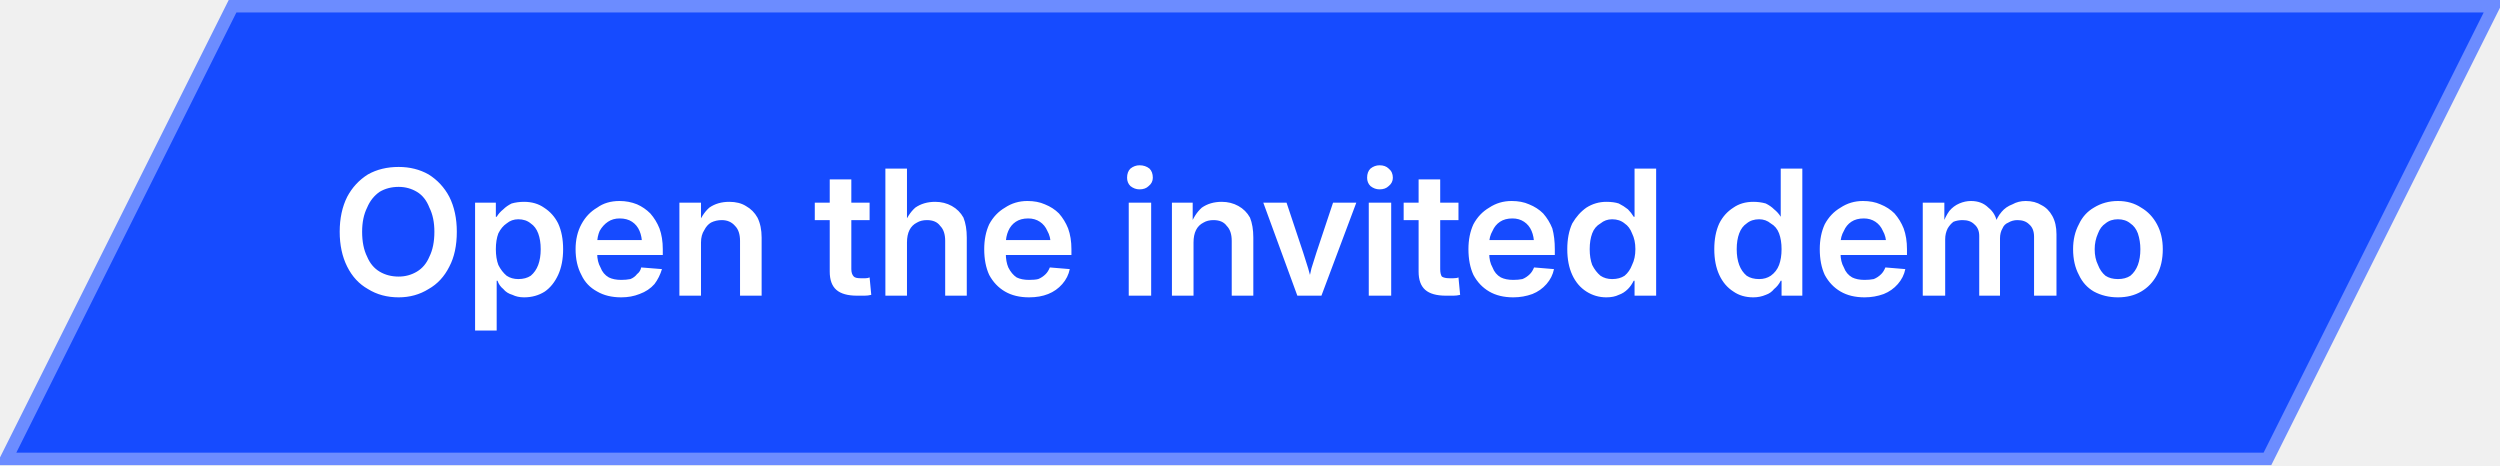
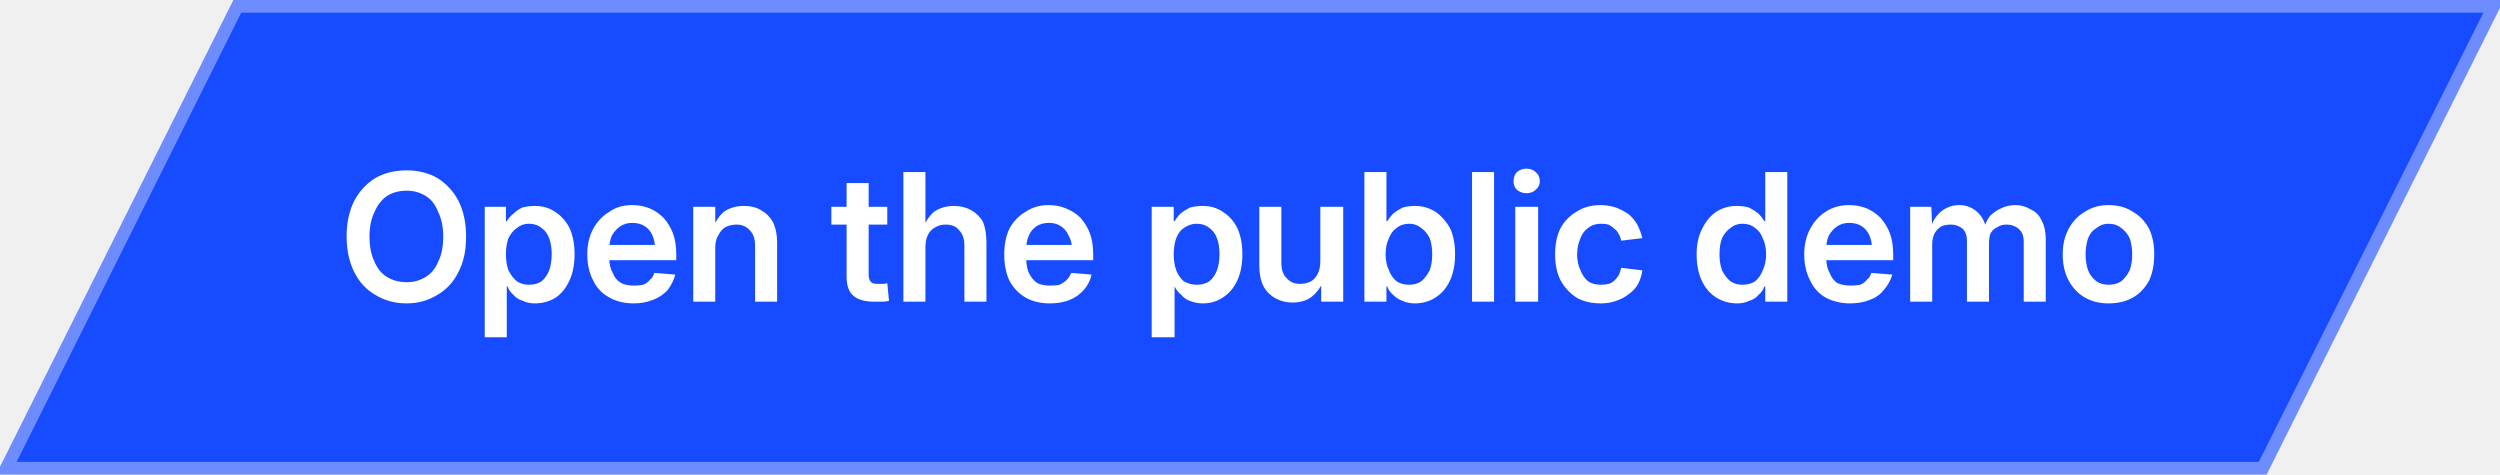
- <svg xmlns="http://www.w3.org/2000/svg" width="301" height="56" viewBox="0 0 301 56" role="img" aria-labelledby="title">
-   <path d="M28 .75H300.25L273 55.25H.75Z" fill="#164BFF" stroke="#6C8CFF" stroke-width="1.5" />
-   <path d="M48 35.8Q45.9 35.8 44.3 34.8Q42.7 33.9 41.8 32.1Q40.9 30.3 40.9 27.9Q40.9 25.5 41.8 23.7Q42.7 22 44.3 21Q45.9 20.1 48 20.1Q50 20.1 51.6 21Q53.2 22 54.1 23.7Q55 25.5 55 27.9Q55 30.4 54.1 32.1Q53.2 33.9 51.6 34.8Q50 35.8 48 35.8ZM48 33.3Q49.2 33.3 50.2 32.7Q51.2 32.1 51.7 30.9Q52.3 29.7 52.3 27.9Q52.3 26.2 51.7 25Q51.2 23.7 50.2 23.1Q49.2 22.5 48 22.5Q46.7 22.5 45.7 23.1Q44.7 23.8 44.2 25Q43.6 26.2 43.6 27.9Q43.6 29.7 44.2 30.9Q44.7 32.1 45.7 32.7Q46.7 33.3 48 33.3ZM57.2 39.8V24.4H59.7V26.1H59.8Q60.1 25.6 60.6 25.2Q61 24.8 61.6 24.5Q62.3 24.3 63.1 24.3Q64.5 24.3 65.5 25Q66.6 25.7 67.2 26.9Q67.8 28.2 67.8 30Q67.8 31.8 67.2 33.1Q66.6 34.4 65.6 35.1Q64.5 35.8 63.1 35.8Q62.3 35.8 61.7 35.5Q61 35.3 60.6 34.8Q60.1 34.4 59.9 33.8H59.8V39.8ZM62.4 33.6Q63.3 33.6 63.9 33.2Q64.5 32.7 64.8 31.9Q65.1 31.1 65.1 30Q65.1 28.9 64.8 28.1Q64.5 27.3 63.9 26.9Q63.3 26.4 62.4 26.4Q61.6 26.4 61 26.9Q60.4 27.3 60 28.1Q59.7 28.9 59.7 30Q59.7 31.1 60 31.9Q60.4 32.7 61 33.2Q61.6 33.6 62.4 33.6ZM74.8 35.8Q73.1 35.8 71.9 35.1Q70.6 34.4 70 33.1Q69.3 31.8 69.3 30Q69.3 28.3 70 27Q70.7 25.7 71.9 25Q73 24.2 74.6 24.2Q75.7 24.2 76.7 24.6Q77.6 25 78.3 25.7Q79 26.5 79.4 27.5Q79.8 28.6 79.8 30V30.7H70.5V28.9H78.5L77.3 29.4Q77.3 28.5 77 27.8Q76.7 27.1 76.1 26.7Q75.5 26.3 74.6 26.3Q73.8 26.3 73.2 26.7Q72.6 27.1 72.2 27.8Q71.9 28.5 71.9 29.3V30.5Q71.9 31.5 72.3 32.2Q72.6 33 73.3 33.4Q73.9 33.7 74.8 33.7Q75.4 33.7 75.9 33.6Q76.4 33.4 76.7 33Q77.1 32.7 77.2 32.2L79.7 32.4Q79.4 33.4 78.8 34.2Q78.1 35 77 35.4Q76 35.8 74.8 35.8ZM84.4 29.2V35.6H81.8V24.4H84.4L84.4 27.2H84Q84.5 25.8 85.4 25Q86.4 24.3 87.8 24.3Q89 24.3 89.8 24.8Q90.7 25.3 91.2 26.2Q91.7 27.2 91.7 28.6V35.6H89.1V29Q89.1 27.8 88.5 27.2Q87.9 26.5 86.9 26.5Q86.2 26.5 85.6 26.8Q85.1 27.1 84.8 27.7Q84.4 28.3 84.4 29.2ZM104.7 24.4V26.5H98.1V24.4ZM99.9 21.6H102.5V32.4Q102.5 33 102.8 33.3Q103 33.5 103.6 33.5Q103.9 33.5 104.2 33.5Q104.5 33.5 104.7 33.4L104.9 35.5Q104.5 35.6 104.1 35.6Q103.6 35.6 103.2 35.6Q101.5 35.6 100.7 34.9Q99.9 34.2 99.9 32.7ZM109.2 29.2V35.6H106.6V20.3H109.2V27.2H108.8Q109.3 25.8 110.2 25Q111.2 24.3 112.6 24.3Q113.7 24.3 114.6 24.8Q115.5 25.3 116 26.2Q116.4 27.2 116.4 28.6V35.6H113.8V29Q113.8 27.8 113.2 27.2Q112.7 26.5 111.6 26.5Q110.9 26.5 110.4 26.8Q109.8 27.1 109.5 27.7Q109.2 28.3 109.2 29.2ZM123.9 35.8Q122.2 35.8 121 35.1Q119.8 34.4 119.1 33.1Q118.5 31.8 118.5 30Q118.5 28.3 119.1 27Q119.8 25.7 121 25Q122.2 24.2 123.7 24.2Q124.9 24.2 125.8 24.6Q126.8 25 127.5 25.7Q128.2 26.5 128.6 27.5Q129 28.6 129 30V30.7H119.6V28.9H127.7L126.5 29.4Q126.5 28.5 126.1 27.8Q125.8 27.1 125.2 26.7Q124.6 26.3 123.8 26.3Q122.9 26.3 122.3 26.7Q121.7 27.1 121.4 27.8Q121.1 28.5 121.1 29.3V30.5Q121.1 31.5 121.4 32.2Q121.8 33 122.4 33.4Q123 33.7 123.9 33.7Q124.6 33.7 125 33.6Q125.5 33.4 125.9 33Q126.2 32.7 126.4 32.2L128.8 32.4Q128.6 33.4 127.9 34.2Q127.2 35 126.2 35.4Q125.2 35.8 123.9 35.8ZM135.9 35.6V24.4H138.6V35.6ZM137.2 22.8Q136.6 22.8 136.1 22.4Q135.7 22 135.7 21.4Q135.7 20.7 136.1 20.3Q136.6 19.9 137.2 19.9Q137.9 19.9 138.4 20.3Q138.8 20.7 138.8 21.4Q138.8 22 138.3 22.4Q137.9 22.8 137.2 22.8ZM143.7 29.2V35.6H141.1V24.4H143.6L143.6 27.2H143.3Q143.8 25.8 144.7 25Q145.7 24.3 147.1 24.3Q148.2 24.3 149.1 24.8Q150 25.3 150.5 26.2Q150.9 27.2 150.9 28.6V35.6H148.3V29Q148.3 27.8 147.7 27.2Q147.2 26.5 146.1 26.5Q145.4 26.5 144.9 26.8Q144.3 27.1 144 27.7Q143.7 28.3 143.7 29.2ZM156.2 35.6 152.1 24.4H154.9L156.9 30.4Q157.2 31.3 157.5 32.3Q157.8 33.3 158 34.3H157.4Q157.7 33.3 157.9 32.3Q158.2 31.3 158.5 30.4L160.5 24.4H163.3L159.1 35.6ZM164.8 35.6V24.4H167.5V35.6ZM166.1 22.8Q165.5 22.8 165 22.4Q164.6 22 164.6 21.4Q164.6 20.7 165 20.3Q165.5 19.9 166.1 19.9Q166.8 19.9 167.2 20.3Q167.7 20.7 167.7 21.4Q167.7 22 167.2 22.4Q166.8 22.8 166.1 22.8ZM175.6 24.4V26.5H169V24.4ZM170.8 21.6H173.4V32.4Q173.4 33 173.6 33.3Q173.9 33.5 174.5 33.5Q174.7 33.5 175 33.5Q175.4 33.5 175.6 33.4L175.8 35.5Q175.4 35.6 175 35.6Q174.5 35.6 174.1 35.6Q172.4 35.6 171.6 34.9Q170.8 34.2 170.8 32.7ZM182.2 35.8Q180.5 35.8 179.3 35.1Q178.1 34.4 177.4 33.1Q176.8 31.8 176.8 30Q176.8 28.3 177.4 27Q178.1 25.7 179.3 25Q180.5 24.2 182 24.2Q183.2 24.2 184.1 24.6Q185.1 25 185.8 25.7Q186.5 26.5 186.9 27.5Q187.2 28.6 187.2 30V30.7H177.9V28.9H185.9L184.7 29.4Q184.7 28.5 184.4 27.8Q184.1 27.1 183.5 26.7Q182.9 26.3 182.1 26.3Q181.2 26.3 180.6 26.7Q180 27.1 179.7 27.8Q179.3 28.5 179.3 29.3V30.5Q179.3 31.5 179.7 32.2Q180 33 180.7 33.4Q181.3 33.7 182.2 33.7Q182.8 33.7 183.3 33.6Q183.8 33.4 184.2 33Q184.5 32.7 184.7 32.2L187.1 32.4Q186.9 33.4 186.2 34.2Q185.5 35 184.5 35.4Q183.4 35.8 182.2 35.8ZM193.4 35.8Q192.1 35.8 191 35.1Q189.9 34.4 189.3 33.1Q188.7 31.8 188.7 30Q188.7 28.2 189.3 26.9Q190 25.7 191 25Q192.1 24.3 193.4 24.3Q194.3 24.3 194.9 24.5Q195.5 24.8 196 25.2Q196.4 25.6 196.7 26.1H196.8V20.3H199.4V35.6H196.8V33.8H196.7Q196.4 34.4 196 34.8Q195.5 35.3 194.9 35.5Q194.3 35.8 193.4 35.8ZM194.1 33.6Q195 33.6 195.6 33.2Q196.2 32.7 196.5 31.9Q196.9 31.1 196.9 30Q196.9 28.9 196.5 28.1Q196.2 27.3 195.6 26.9Q195 26.4 194.1 26.4Q193.3 26.4 192.7 26.9Q192 27.3 191.7 28.1Q191.4 28.9 191.4 30Q191.4 31.1 191.7 31.9Q192.1 32.7 192.7 33.2Q193.3 33.6 194.1 33.6ZM211.1 35.8Q209.7 35.8 208.7 35.1Q207.6 34.4 207 33.1Q206.4 31.8 206.4 30Q206.4 28.2 207 26.9Q207.6 25.7 208.7 25Q209.7 24.3 211.1 24.3Q211.9 24.3 212.6 24.5Q213.2 24.8 213.6 25.2Q214.1 25.6 214.4 26.1H214.4V20.3H217V35.6H214.5V33.8H214.4Q214.1 34.4 213.6 34.8Q213.2 35.3 212.6 35.5Q211.9 35.8 211.1 35.8ZM211.8 33.6Q212.6 33.6 213.2 33.2Q213.9 32.7 214.2 31.9Q214.5 31.1 214.5 30Q214.5 28.9 214.2 28.1Q213.9 27.3 213.2 26.9Q212.6 26.4 211.8 26.4Q210.9 26.4 210.3 26.9Q209.7 27.3 209.4 28.1Q209.1 28.9 209.1 30Q209.1 31.1 209.4 31.9Q209.7 32.7 210.3 33.2Q210.9 33.6 211.8 33.6ZM224.5 35.8Q222.8 35.8 221.6 35.1Q220.4 34.4 219.7 33.1Q219.1 31.8 219.1 30Q219.1 28.3 219.7 27Q220.4 25.7 221.6 25Q222.8 24.2 224.3 24.2Q225.5 24.2 226.4 24.6Q227.4 25 228.1 25.7Q228.8 26.5 229.2 27.5Q229.6 28.6 229.6 30V30.7H220.2V28.9H228.2L227.1 29.4Q227.1 28.5 226.7 27.8Q226.4 27.1 225.8 26.7Q225.2 26.3 224.4 26.3Q223.5 26.3 222.9 26.7Q222.3 27.1 222 27.8Q221.6 28.5 221.6 29.3V30.5Q221.6 31.5 222 32.2Q222.3 33 223 33.4Q223.6 33.7 224.5 33.7Q225.1 33.7 225.6 33.6Q226.1 33.4 226.5 33Q226.8 32.7 227 32.2L229.4 32.4Q229.2 33.4 228.5 34.2Q227.8 35 226.8 35.4Q225.7 35.8 224.5 35.8ZM231.5 35.6V24.4H234.1L234.1 27H233.9Q234.2 26.1 234.7 25.4Q235.2 24.8 235.9 24.5Q236.6 24.2 237.3 24.2Q238.6 24.2 239.4 25Q240.3 25.7 240.5 27H240.2Q240.4 26.2 241 25.5Q241.5 24.9 242.3 24.6Q243 24.2 243.9 24.2Q245 24.2 245.8 24.7Q246.6 25.1 247.1 26Q247.6 26.9 247.6 28.2V35.6H244.9V28.5Q244.9 27.5 244.3 27Q243.8 26.5 242.9 26.5Q242.3 26.5 241.8 26.8Q241.3 27 241.1 27.5Q240.8 28 240.8 28.7V35.6H238.3V28.4Q238.3 27.5 237.7 27Q237.2 26.5 236.3 26.5Q235.7 26.5 235.2 26.7Q234.8 27 234.5 27.5Q234.2 28.1 234.2 28.8V35.6ZM255 35.8Q253.4 35.8 252.1 35.1Q250.9 34.4 250.3 33.1Q249.6 31.8 249.6 30Q249.6 28.3 250.3 27Q250.9 25.7 252.1 25Q253.4 24.2 255 24.2Q256.6 24.2 257.8 25Q259 25.7 259.7 27Q260.4 28.3 260.4 30Q260.4 31.8 259.7 33.1Q259 34.4 257.8 35.1Q256.6 35.8 255 35.8ZM255 33.6Q255.9 33.6 256.5 33.2Q257.1 32.7 257.4 31.9Q257.7 31.1 257.7 30Q257.7 29 257.4 28.1Q257.1 27.3 256.5 26.9Q255.9 26.4 255 26.4Q254.1 26.4 253.5 26.9Q252.9 27.3 252.6 28.1Q252.2 29 252.2 30Q252.2 31.1 252.6 31.9Q252.9 32.7 253.5 33.2Q254.1 33.6 255 33.6Z" fill="#FFF" />
+ <svg xmlns="http://www.w3.org/2000/svg" width="295" height="56" viewBox="0 0 295 56" role="img" aria-labelledby="title">
+   <path d="M28 .75H294.25L267 55.25H.75Z" fill="#164BFF" stroke="#6C8CFF" stroke-width="1.5" />
+   <path d="M48 35.8Q45.9 35.8 44.3 34.8Q42.7 33.9 41.8 32.1Q40.9 30.3 40.9 27.9Q40.9 25.5 41.8 23.7Q42.7 22 44.3 21Q45.9 20.1 48 20.1Q50 20.1 51.6 21Q53.2 22 54.1 23.7Q55 25.5 55 27.9Q55 30.4 54.1 32.1Q53.2 33.9 51.6 34.8Q50 35.8 48 35.8ZM48 33.3Q49.2 33.3 50.2 32.7Q51.2 32.1 51.7 30.9Q52.3 29.7 52.3 27.9Q52.3 26.2 51.7 25Q51.2 23.7 50.2 23.1Q49.2 22.5 48 22.5Q46.7 22.5 45.7 23.1Q44.7 23.8 44.2 25Q43.6 26.2 43.6 27.9Q43.6 29.7 44.2 30.9Q44.7 32.1 45.7 32.7Q46.7 33.3 48 33.3ZM57.2 39.8V24.4H59.7V26.1H59.8Q60.1 25.6 60.6 25.2Q61 24.8 61.6 24.5Q62.3 24.3 63.1 24.3Q64.5 24.3 65.5 25Q66.6 25.7 67.2 26.9Q67.8 28.2 67.8 30Q67.8 31.8 67.2 33.1Q66.6 34.4 65.6 35.1Q64.5 35.8 63.1 35.8Q62.3 35.8 61.7 35.5Q61 35.3 60.6 34.8Q60.1 34.4 59.9 33.8H59.8V39.8ZM62.4 33.6Q63.3 33.6 63.9 33.2Q64.5 32.7 64.8 31.9Q65.1 31.1 65.1 30Q65.1 28.9 64.8 28.1Q64.5 27.3 63.9 26.9Q63.3 26.4 62.4 26.4Q61.6 26.4 61 26.9Q60.4 27.3 60 28.1Q59.7 28.9 59.7 30Q59.7 31.1 60 31.9Q60.4 32.7 61 33.2Q61.6 33.6 62.4 33.6ZM74.8 35.8Q73.1 35.8 71.9 35.1Q70.6 34.4 70 33.1Q69.3 31.8 69.3 30Q69.3 28.3 70 27Q70.7 25.7 71.9 25Q73 24.2 74.6 24.2Q75.7 24.2 76.7 24.6Q77.6 25 78.3 25.7Q79 26.5 79.4 27.5Q79.8 28.6 79.8 30V30.7H70.5V28.9H78.5L77.3 29.4Q77.3 28.5 77 27.8Q76.7 27.1 76.1 26.7Q75.5 26.3 74.6 26.3Q73.8 26.3 73.2 26.7Q72.6 27.1 72.2 27.8Q71.9 28.5 71.9 29.3V30.5Q71.9 31.5 72.3 32.2Q72.6 33 73.3 33.4Q73.9 33.7 74.8 33.7Q75.4 33.7 75.9 33.6Q76.4 33.4 76.7 33Q77.1 32.7 77.2 32.2L79.7 32.4Q79.4 33.4 78.8 34.2Q78.1 35 77 35.4Q76 35.8 74.8 35.8ZM84.4 29.2V35.6H81.8V24.4H84.4L84.4 27.2H84Q84.5 25.8 85.4 25Q86.4 24.3 87.8 24.3Q89 24.3 89.8 24.8Q90.7 25.3 91.2 26.2Q91.7 27.2 91.7 28.6V35.6H89.1V29Q89.1 27.8 88.5 27.2Q87.9 26.5 86.9 26.5Q86.2 26.5 85.6 26.8Q85.1 27.1 84.8 27.7Q84.4 28.3 84.4 29.2ZM104.7 24.4V26.5H98.1V24.4ZM99.9 21.6H102.5V32.4Q102.5 33 102.8 33.3Q103 33.5 103.6 33.5Q103.9 33.5 104.2 33.5Q104.5 33.5 104.7 33.4L104.9 35.5Q104.5 35.6 104.1 35.6Q103.6 35.6 103.2 35.6Q101.5 35.6 100.7 34.9Q99.9 34.2 99.9 32.7ZM109.2 29.2V35.6H106.6V20.3H109.2V27.2H108.8Q109.3 25.8 110.2 25Q111.2 24.3 112.6 24.3Q113.7 24.3 114.6 24.8Q115.5 25.3 116 26.2Q116.4 27.2 116.4 28.6V35.6H113.8V29Q113.8 27.8 113.2 27.2Q112.7 26.5 111.6 26.5Q110.9 26.5 110.4 26.8Q109.8 27.1 109.5 27.7Q109.2 28.3 109.2 29.2ZM123.9 35.8Q122.2 35.8 121 35.1Q119.8 34.4 119.1 33.1Q118.5 31.8 118.5 30Q118.5 28.3 119.1 27Q119.8 25.7 121 25Q122.2 24.2 123.7 24.2Q124.9 24.2 125.8 24.6Q126.8 25 127.5 25.7Q128.2 26.5 128.6 27.5Q129 28.6 129 30V30.7H119.6V28.9H127.7L126.5 29.4Q126.5 28.5 126.1 27.8Q125.8 27.1 125.2 26.7Q124.6 26.3 123.8 26.3Q122.9 26.3 122.3 26.7Q121.7 27.1 121.4 27.8Q121.1 28.5 121.1 29.3V30.5Q121.1 31.5 121.4 32.2Q121.8 33 122.4 33.4Q123 33.7 123.9 33.7Q124.6 33.7 125 33.6Q125.5 33.4 125.9 33Q126.2 32.7 126.4 32.2L128.8 32.4Q128.6 33.4 127.9 34.2Q127.2 35 126.2 35.4Q125.2 35.8 123.9 35.8ZM135.9 39.8V24.4H138.5V26.1H138.6Q138.9 25.6 139.3 25.2Q139.8 24.8 140.4 24.5Q141.1 24.3 141.9 24.3Q143.3 24.3 144.3 25Q145.4 25.7 146 26.9Q146.6 28.2 146.6 30Q146.6 31.8 146 33.1Q145.4 34.4 144.3 35.1Q143.3 35.8 141.9 35.8Q141.1 35.8 140.4 35.5Q139.8 35.3 139.4 34.8Q138.9 34.4 138.6 33.8H138.6V39.8ZM141.2 33.6Q142.1 33.6 142.7 33.2Q143.3 32.7 143.6 31.9Q143.9 31.1 143.9 30Q143.9 28.9 143.6 28.1Q143.3 27.3 142.7 26.9Q142.1 26.4 141.2 26.4Q140.4 26.4 139.7 26.9Q139.1 27.3 138.8 28.1Q138.5 28.9 138.5 30Q138.5 31.1 138.8 31.9Q139.1 32.7 139.7 33.2Q140.4 33.6 141.2 33.6ZM152.5 35.7Q151.4 35.7 150.5 35.2Q149.6 34.7 149.1 33.8Q148.6 32.8 148.6 31.4V24.4H151.2V31Q151.2 32.2 151.8 32.8Q152.4 33.5 153.4 33.5Q154.1 33.5 154.7 33.2Q155.2 32.9 155.5 32.3Q155.8 31.7 155.8 30.8V24.4H158.5V35.6H155.9L155.9 32.8H156.3Q155.8 34.2 154.8 35Q153.9 35.7 152.5 35.7ZM167 35.8Q166.1 35.8 165.5 35.5Q164.9 35.3 164.4 34.8Q163.9 34.4 163.7 33.8H163.6V35.6H161V20.3H163.6V26.1H163.7Q164 25.6 164.4 25.2Q164.9 24.8 165.5 24.5Q166.1 24.3 167 24.3Q168.3 24.3 169.4 25Q170.4 25.7 171.1 26.9Q171.7 28.2 171.7 30Q171.7 31.8 171.1 33.1Q170.5 34.4 169.4 35.1Q168.3 35.8 167 35.8ZM166.3 33.6Q167.1 33.6 167.7 33.2Q168.3 32.7 168.7 31.9Q169 31.1 169 30Q169 28.9 168.7 28.1Q168.3 27.3 167.7 26.9Q167.1 26.4 166.3 26.4Q165.4 26.4 164.8 26.9Q164.2 27.3 163.9 28.1Q163.5 28.9 163.5 30Q163.5 31.1 163.9 31.9Q164.2 32.7 164.8 33.2Q165.4 33.6 166.3 33.6ZM176.3 20.3V35.6H173.7V20.3ZM178.8 35.6V24.4H181.5V35.6ZM180.1 22.8Q179.5 22.8 179 22.4Q178.6 22 178.6 21.4Q178.6 20.7 179 20.3Q179.5 19.9 180.1 19.9Q180.8 19.9 181.2 20.3Q181.7 20.7 181.7 21.4Q181.7 22 181.2 22.4Q180.8 22.8 180.1 22.8ZM188.9 35.8Q187.2 35.8 186 35.1Q184.8 34.3 184.1 33Q183.5 31.7 183.5 30Q183.5 28.3 184.1 27Q184.8 25.7 186 25Q187.2 24.2 188.9 24.2Q189.8 24.2 190.7 24.5Q191.5 24.8 192.2 25.3Q192.8 25.8 193.2 26.5Q193.6 27.3 193.8 28.1L191.3 28.4Q191.2 27.9 191 27.6Q190.8 27.2 190.5 27Q190.2 26.7 189.8 26.5Q189.4 26.4 188.9 26.4Q188 26.4 187.4 26.9Q186.8 27.3 186.5 28.1Q186.1 29 186.1 30Q186.1 31.1 186.5 31.9Q186.8 32.7 187.4 33.2Q188 33.6 188.9 33.6Q189.4 33.6 189.8 33.5Q190.2 33.4 190.5 33.1Q190.8 32.8 191 32.5Q191.2 32.1 191.3 31.6L193.8 31.9Q193.7 32.7 193.3 33.5Q192.9 34.2 192.2 34.7Q191.6 35.2 190.7 35.5Q189.9 35.8 188.9 35.8ZM205 35.8Q203.6 35.8 202.5 35.1Q201.4 34.4 200.8 33.1Q200.2 31.8 200.2 30Q200.2 28.2 200.9 26.9Q201.5 25.7 202.5 25Q203.6 24.3 204.9 24.3Q205.8 24.3 206.4 24.5Q207 24.8 207.5 25.2Q207.9 25.6 208.2 26.1H208.3V20.3H210.9V35.6H208.3V33.8H208.2Q208 34.4 207.5 34.8Q207.1 35.3 206.4 35.5Q205.8 35.8 205 35.8ZM205.6 33.6Q206.5 33.6 207.1 33.2Q207.7 32.7 208 31.9Q208.4 31.1 208.4 30Q208.4 28.9 208 28.1Q207.7 27.3 207.1 26.9Q206.5 26.4 205.6 26.4Q204.8 26.4 204.2 26.9Q203.6 27.3 203.2 28.1Q202.9 28.9 202.9 30Q202.9 31.1 203.2 31.9Q203.6 32.7 204.2 33.2Q204.8 33.6 205.6 33.6ZM218.3 35.8Q216.7 35.8 215.4 35.1Q214.2 34.4 213.6 33.1Q212.9 31.8 212.9 30Q212.9 28.3 213.6 27Q214.3 25.7 215.4 25Q216.6 24.2 218.2 24.2Q219.3 24.2 220.3 24.6Q221.2 25 221.9 25.7Q222.6 26.5 223 27.5Q223.4 28.6 223.4 30V30.7H214V28.9H222.1L220.9 29.4Q220.9 28.5 220.6 27.8Q220.3 27.1 219.7 26.7Q219.1 26.3 218.2 26.3Q217.4 26.3 216.8 26.7Q216.2 27.1 215.8 27.8Q215.5 28.5 215.5 29.3V30.5Q215.5 31.5 215.9 32.2Q216.2 33 216.8 33.4Q217.5 33.7 218.4 33.7Q219 33.7 219.5 33.6Q220 33.4 220.3 33Q220.7 32.7 220.8 32.2L223.3 32.4Q223 33.4 222.3 34.2Q221.7 35 220.6 35.4Q219.6 35.8 218.3 35.8ZM225.4 35.6V24.4H227.9L228 27H227.8Q228 26.1 228.6 25.4Q229.1 24.8 229.8 24.5Q230.4 24.2 231.2 24.2Q232.4 24.2 233.3 25Q234.1 25.7 234.4 27H234.1Q234.3 26.2 234.8 25.5Q235.4 24.9 236.1 24.6Q236.9 24.2 237.8 24.2Q238.8 24.2 239.6 24.7Q240.5 25.1 240.9 26Q241.4 26.9 241.4 28.2V35.6H238.8V28.5Q238.8 27.5 238.2 27Q237.6 26.5 236.8 26.5Q236.1 26.5 235.7 26.8Q235.2 27 234.9 27.5Q234.7 28 234.7 28.7V35.6H232.1V28.4Q232.1 27.5 231.6 27Q231 26.5 230.2 26.5Q229.6 26.5 229.1 26.7Q228.6 27 228.3 27.5Q228 28.1 228 28.8V35.6ZM248.8 35.8Q247.2 35.8 246 35.1Q244.8 34.4 244.1 33.1Q243.4 31.8 243.4 30Q243.4 28.3 244.1 27Q244.8 25.7 246 25Q247.2 24.2 248.8 24.2Q250.5 24.2 251.7 25Q252.9 25.7 253.6 27Q254.2 28.3 254.2 30Q254.2 31.8 253.6 33.1Q252.9 34.4 251.7 35.1Q250.5 35.8 248.8 35.8ZM248.8 33.6Q249.7 33.6 250.3 33.2Q250.9 32.7 251.3 31.9Q251.6 31.1 251.6 30Q251.6 29 251.3 28.1Q250.9 27.3 250.3 26.9Q249.7 26.4 248.8 26.4Q248 26.4 247.4 26.9Q246.7 27.3 246.4 28.1Q246.1 29 246.1 30Q246.1 31.1 246.4 31.9Q246.7 32.7 247.4 33.2Q248 33.6 248.8 33.6Z" fill="#FFF" />
</svg>
